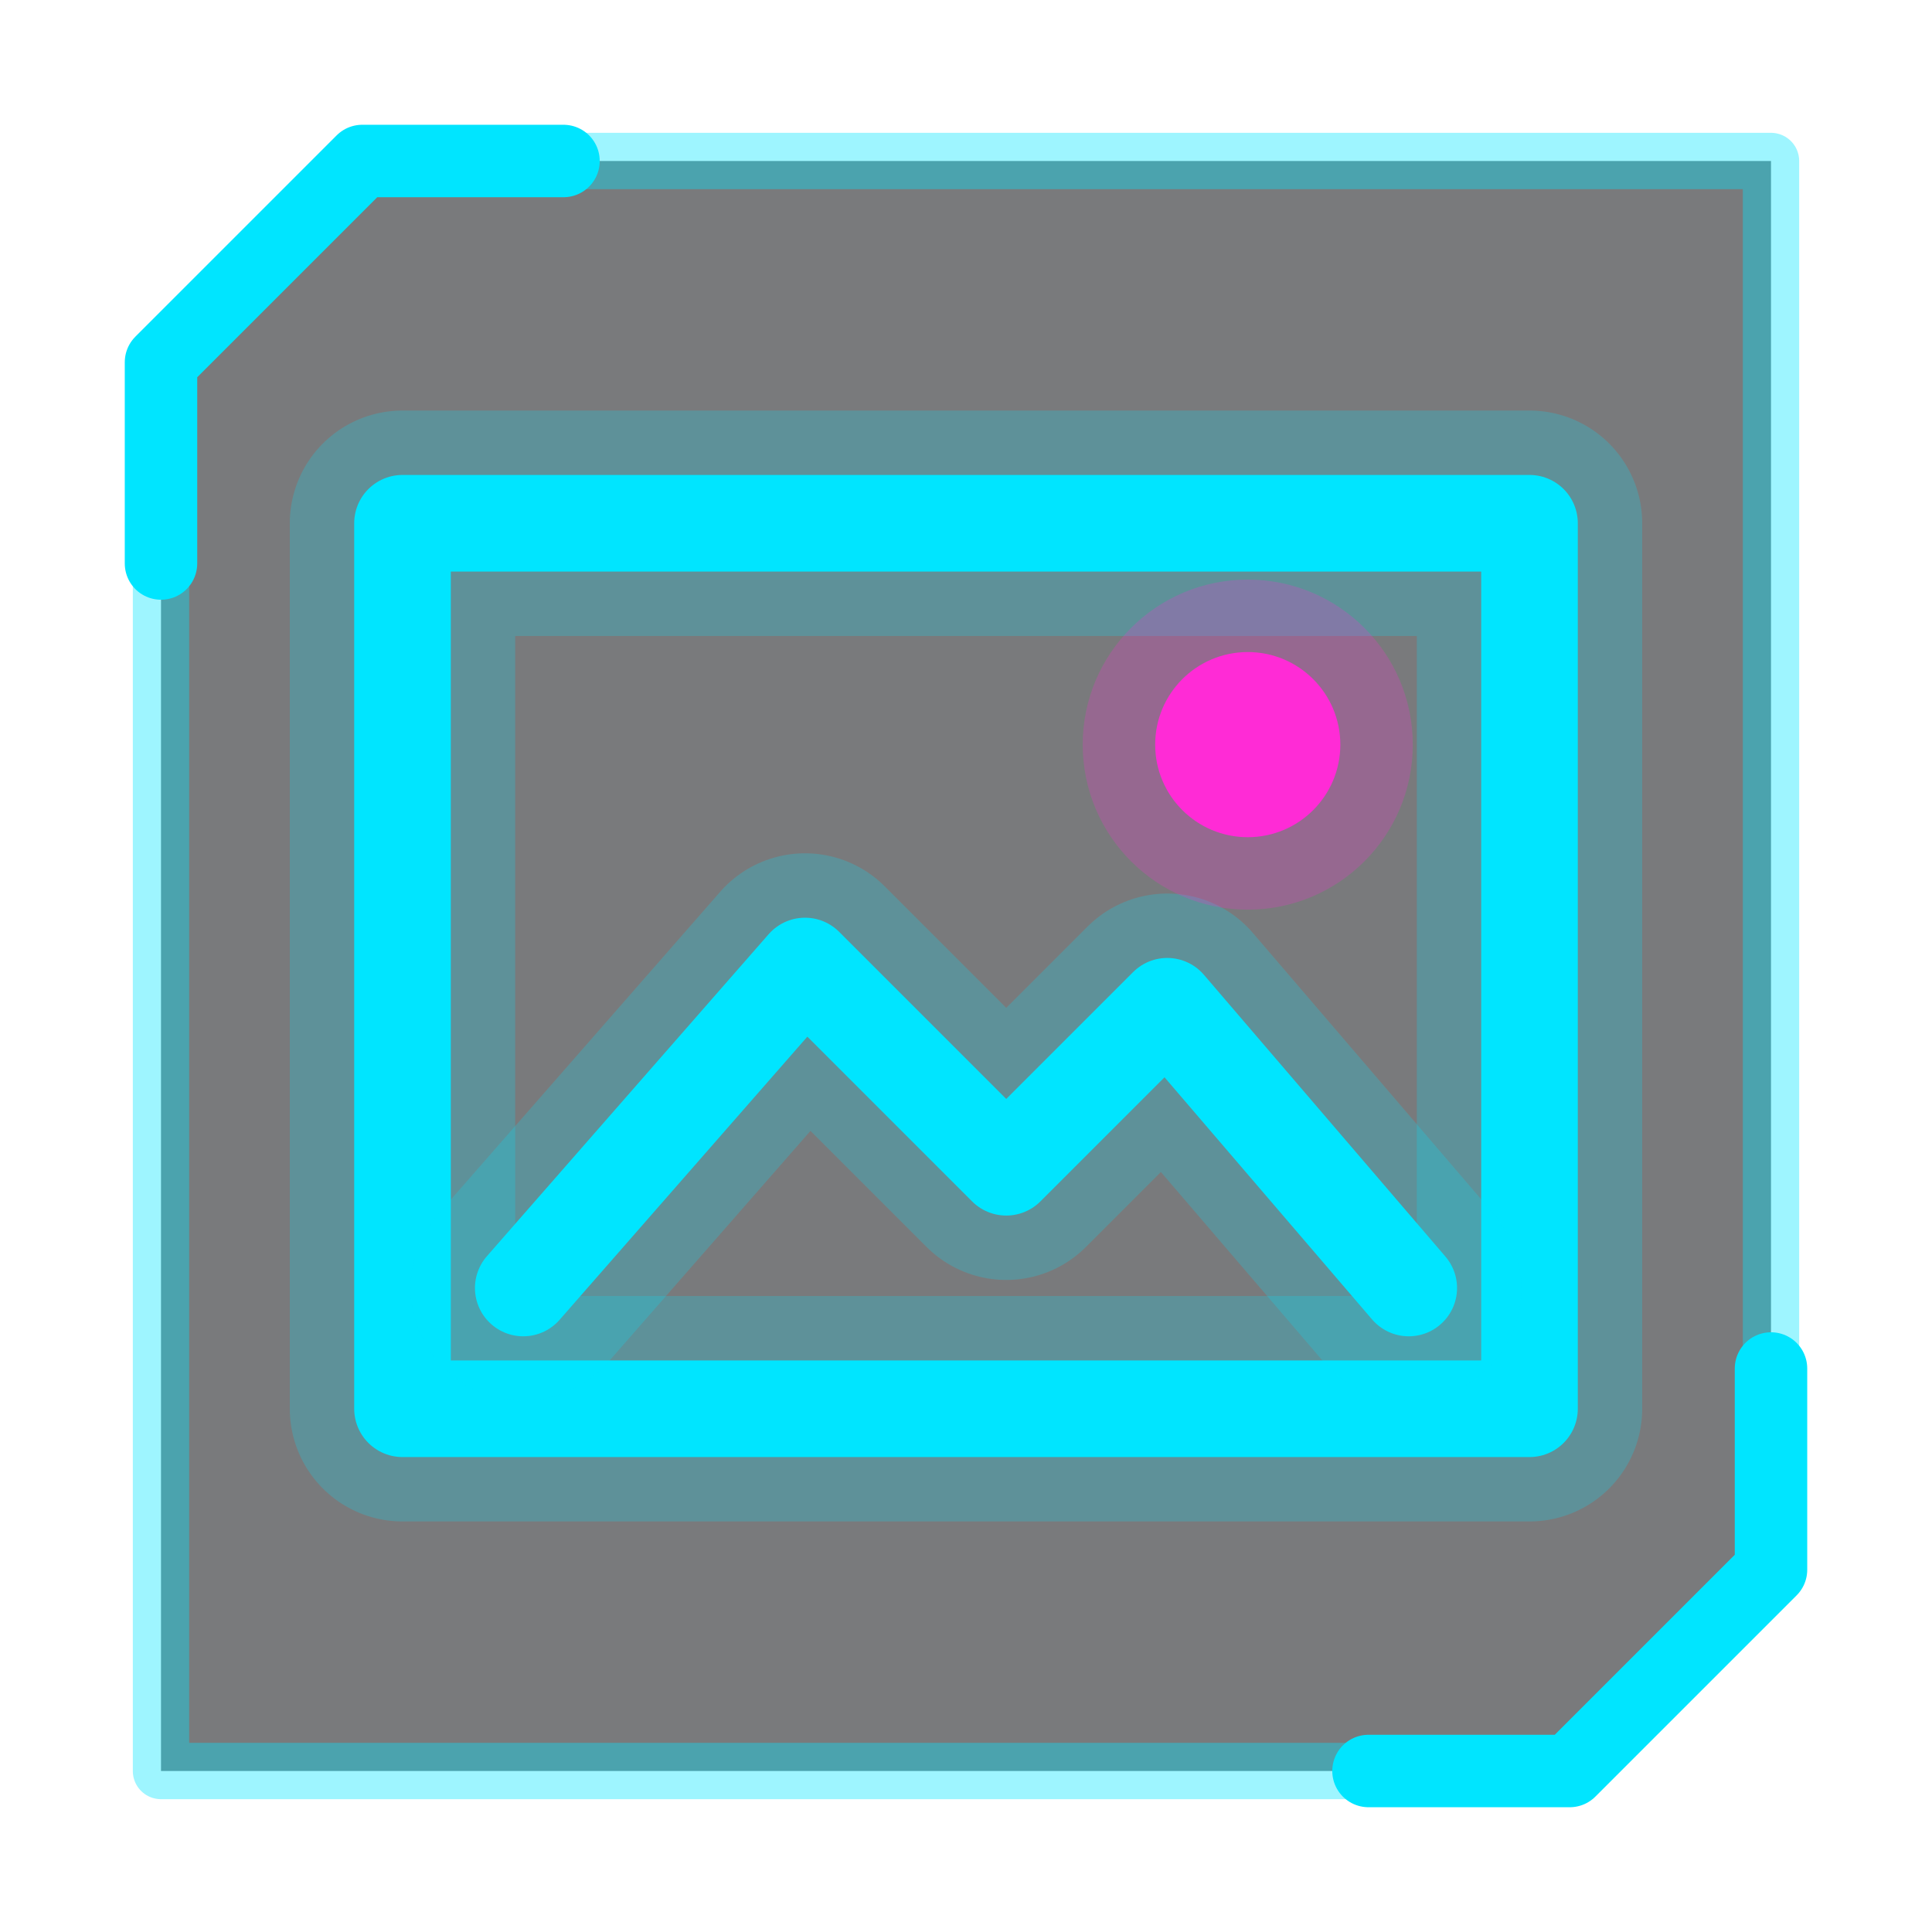
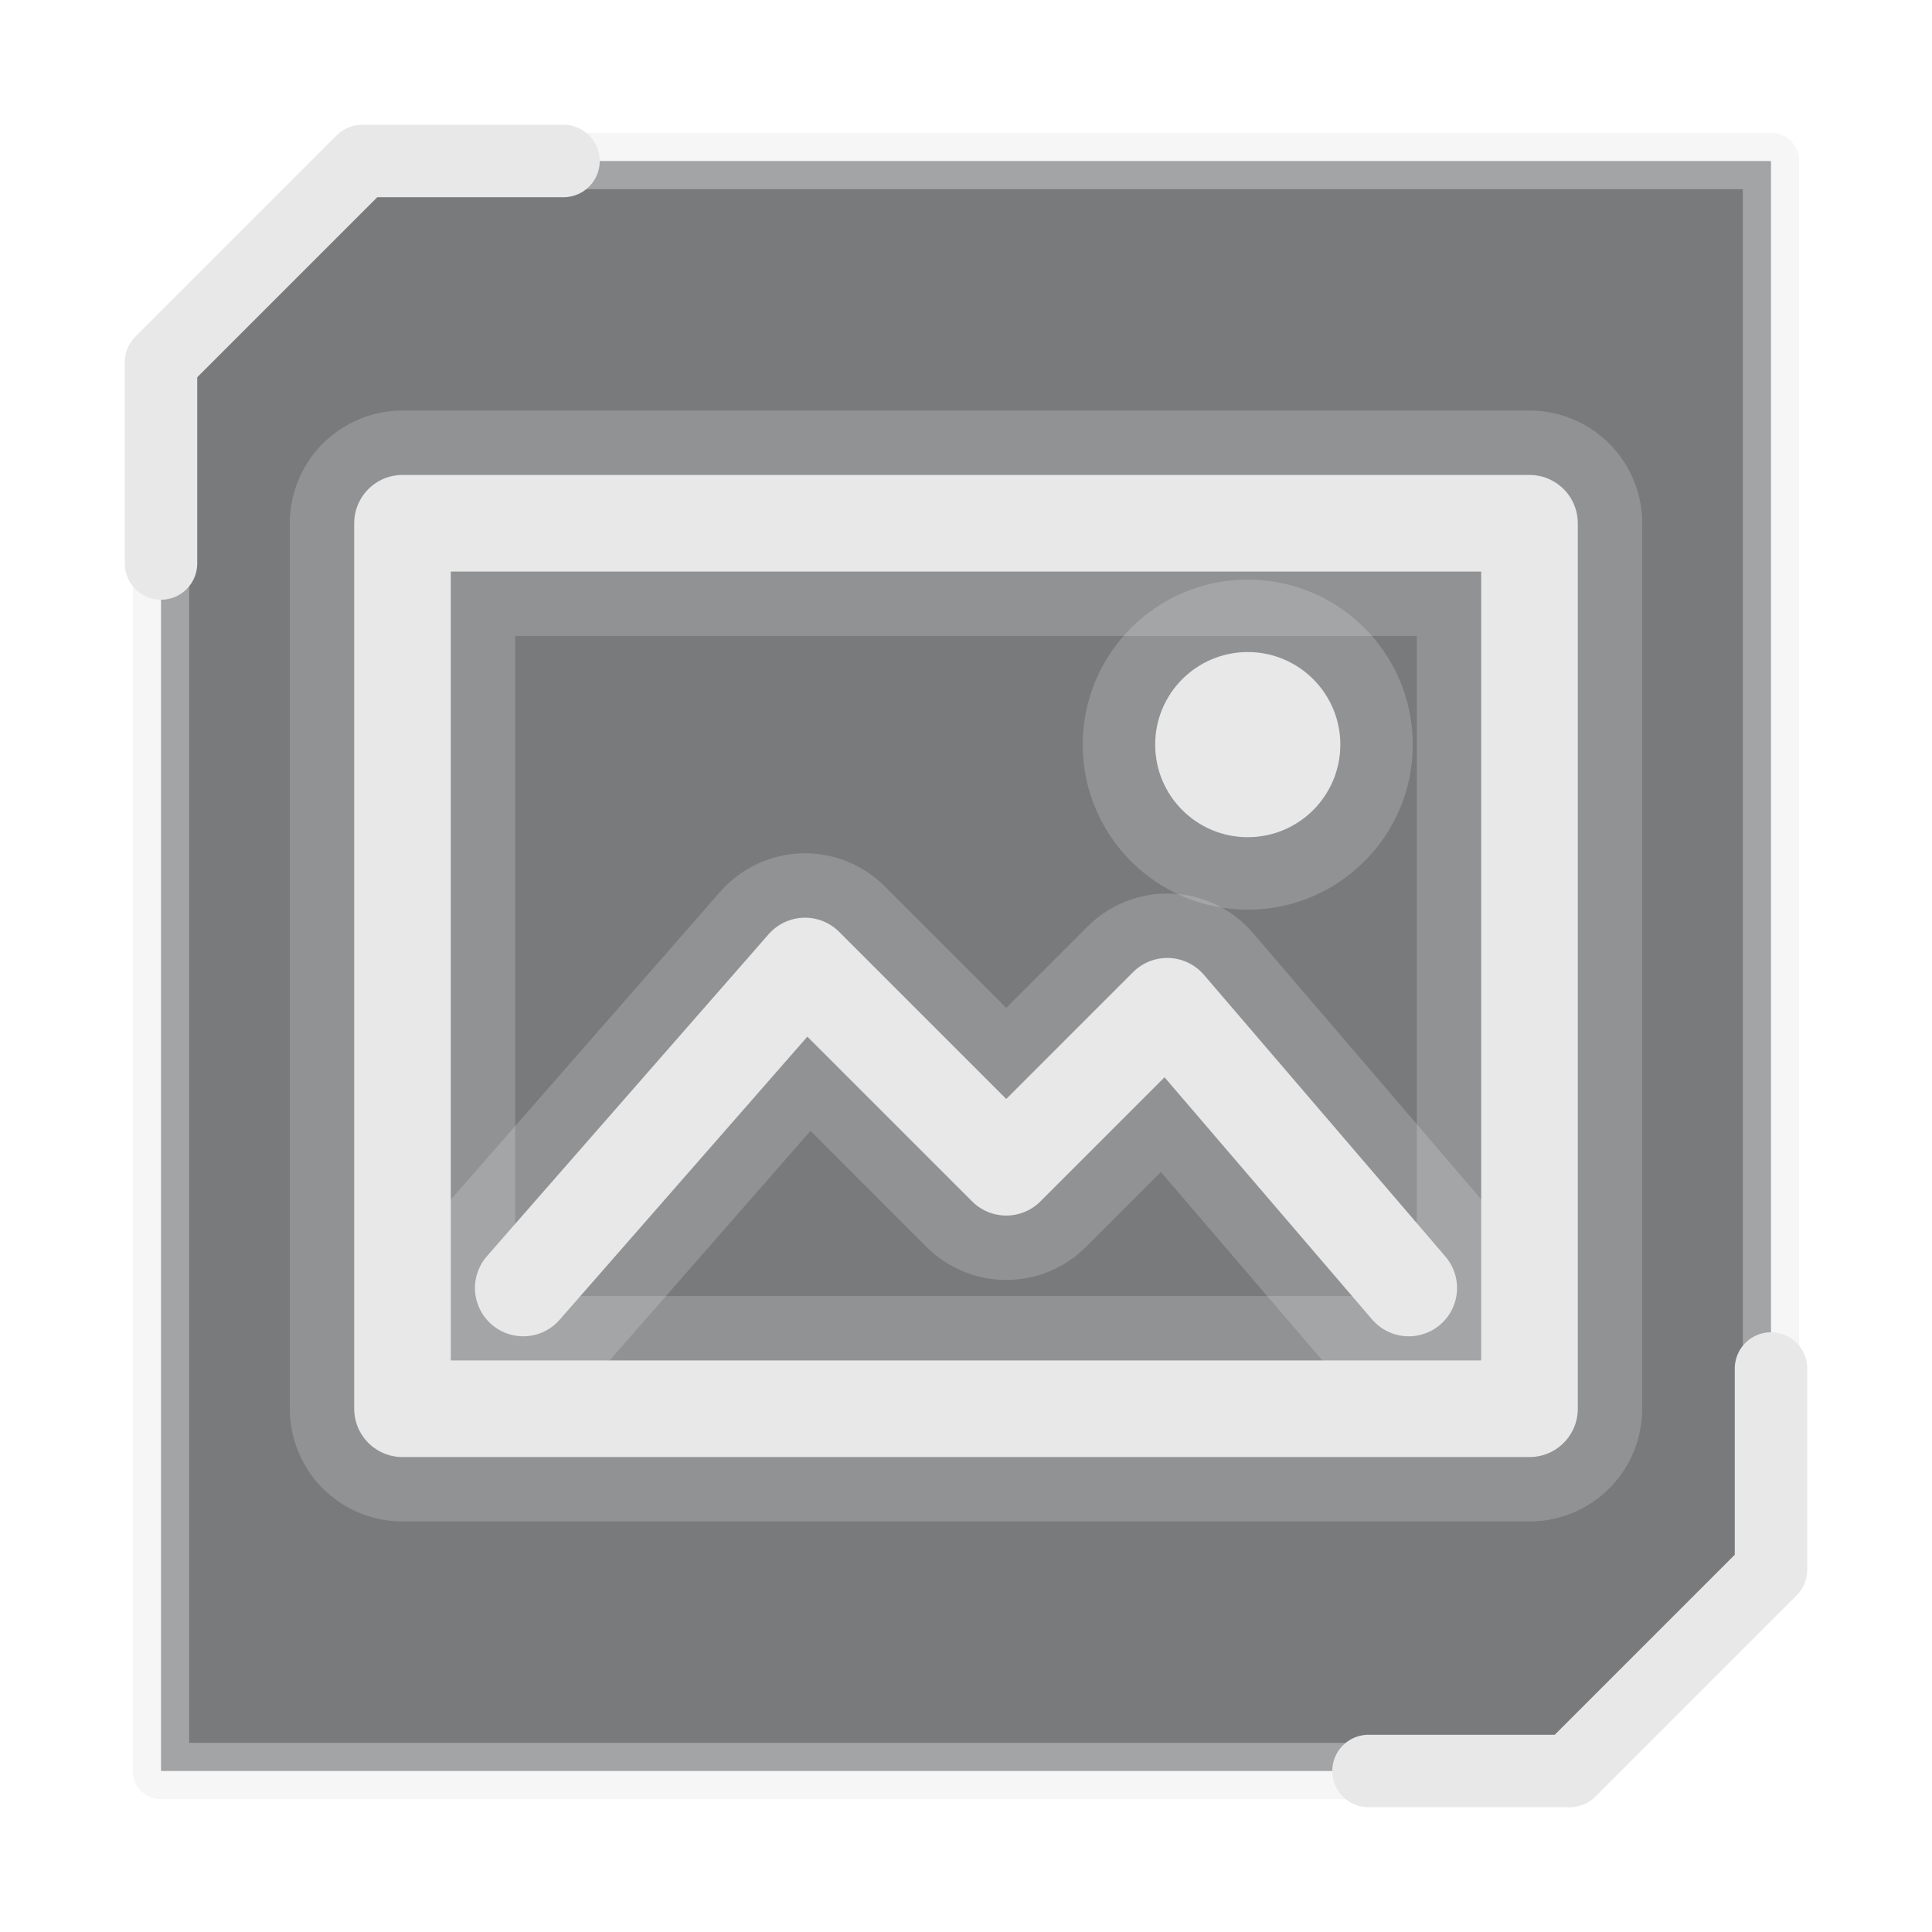
<svg xmlns="http://www.w3.org/2000/svg" viewBox="0 0 48 48" fill="none" stroke-linecap="round" stroke-linejoin="round">
-   <path d="M9 4 H44 V39 L39 44 H4 V9 Z" fill="#0b0d12" fill-opacity="0.55" stroke="#00e5ff" stroke-opacity="0.38" stroke-width="1.4" />
-   <path d="M4 14 V9 L9 4 H14 M34 44 H39 L44 39 V34" stroke="#00e5ff" stroke-width="1.8" />
-   <path d="M10 13 H38 V35 H10 Z" stroke="#00e5ff" stroke-width="5.6" stroke-opacity="0.22" />
-   <path d="M10 13 H38 V35 H10 Z" stroke="#00e5ff" stroke-width="2.4" stroke-opacity="1.00" />
-   <path d="M13 32 L20 24 L25 29 L29 25 L35 32" stroke="#00e5ff" stroke-width="5.6" stroke-opacity="0.22" />
-   <path d="M13 32 L20 24 L25 29 L29 25 L35 32" stroke="#00e5ff" stroke-width="2.4" stroke-opacity="1.00" />
-   <circle cx="31" cy="18.5" r="4.1" fill="#ff2bd6" fill-opacity="0.22" />
-   <circle cx="31" cy="18.5" r="2.3" fill="#ff2bd6" />
+   <path d="M9 4 H44 V39 L39 44 H4 V9 Z" fill="#0b0d12" fill-opacity="0.55" stroke="#e8e8e8" stroke-opacity="0.38" stroke-width="1.4" />
+   <path d="M4 14 V9 L9 4 H14 M34 44 H39 L44 39 V34" stroke="#e8e8e8" stroke-width="1.8" />
+   <path d="M10 13 H38 V35 H10 Z" stroke="#e8e8e8" stroke-width="5.6" stroke-opacity="0.22" />
+   <path d="M10 13 H38 V35 H10 Z" stroke="#e8e8e8" stroke-width="2.4" stroke-opacity="1.00" />
+   <path d="M13 32 L20 24 L25 29 L29 25 L35 32" stroke="#e8e8e8" stroke-width="5.6" stroke-opacity="0.22" />
+   <path d="M13 32 L20 24 L25 29 L29 25 L35 32" stroke="#e8e8e8" stroke-width="2.4" stroke-opacity="1.00" />
+   <circle cx="31" cy="18.5" r="4.1" fill="#e8e8e8" fill-opacity="0.22" />
+   <circle cx="31" cy="18.5" r="2.3" fill="#e8e8e8" />
</svg>
